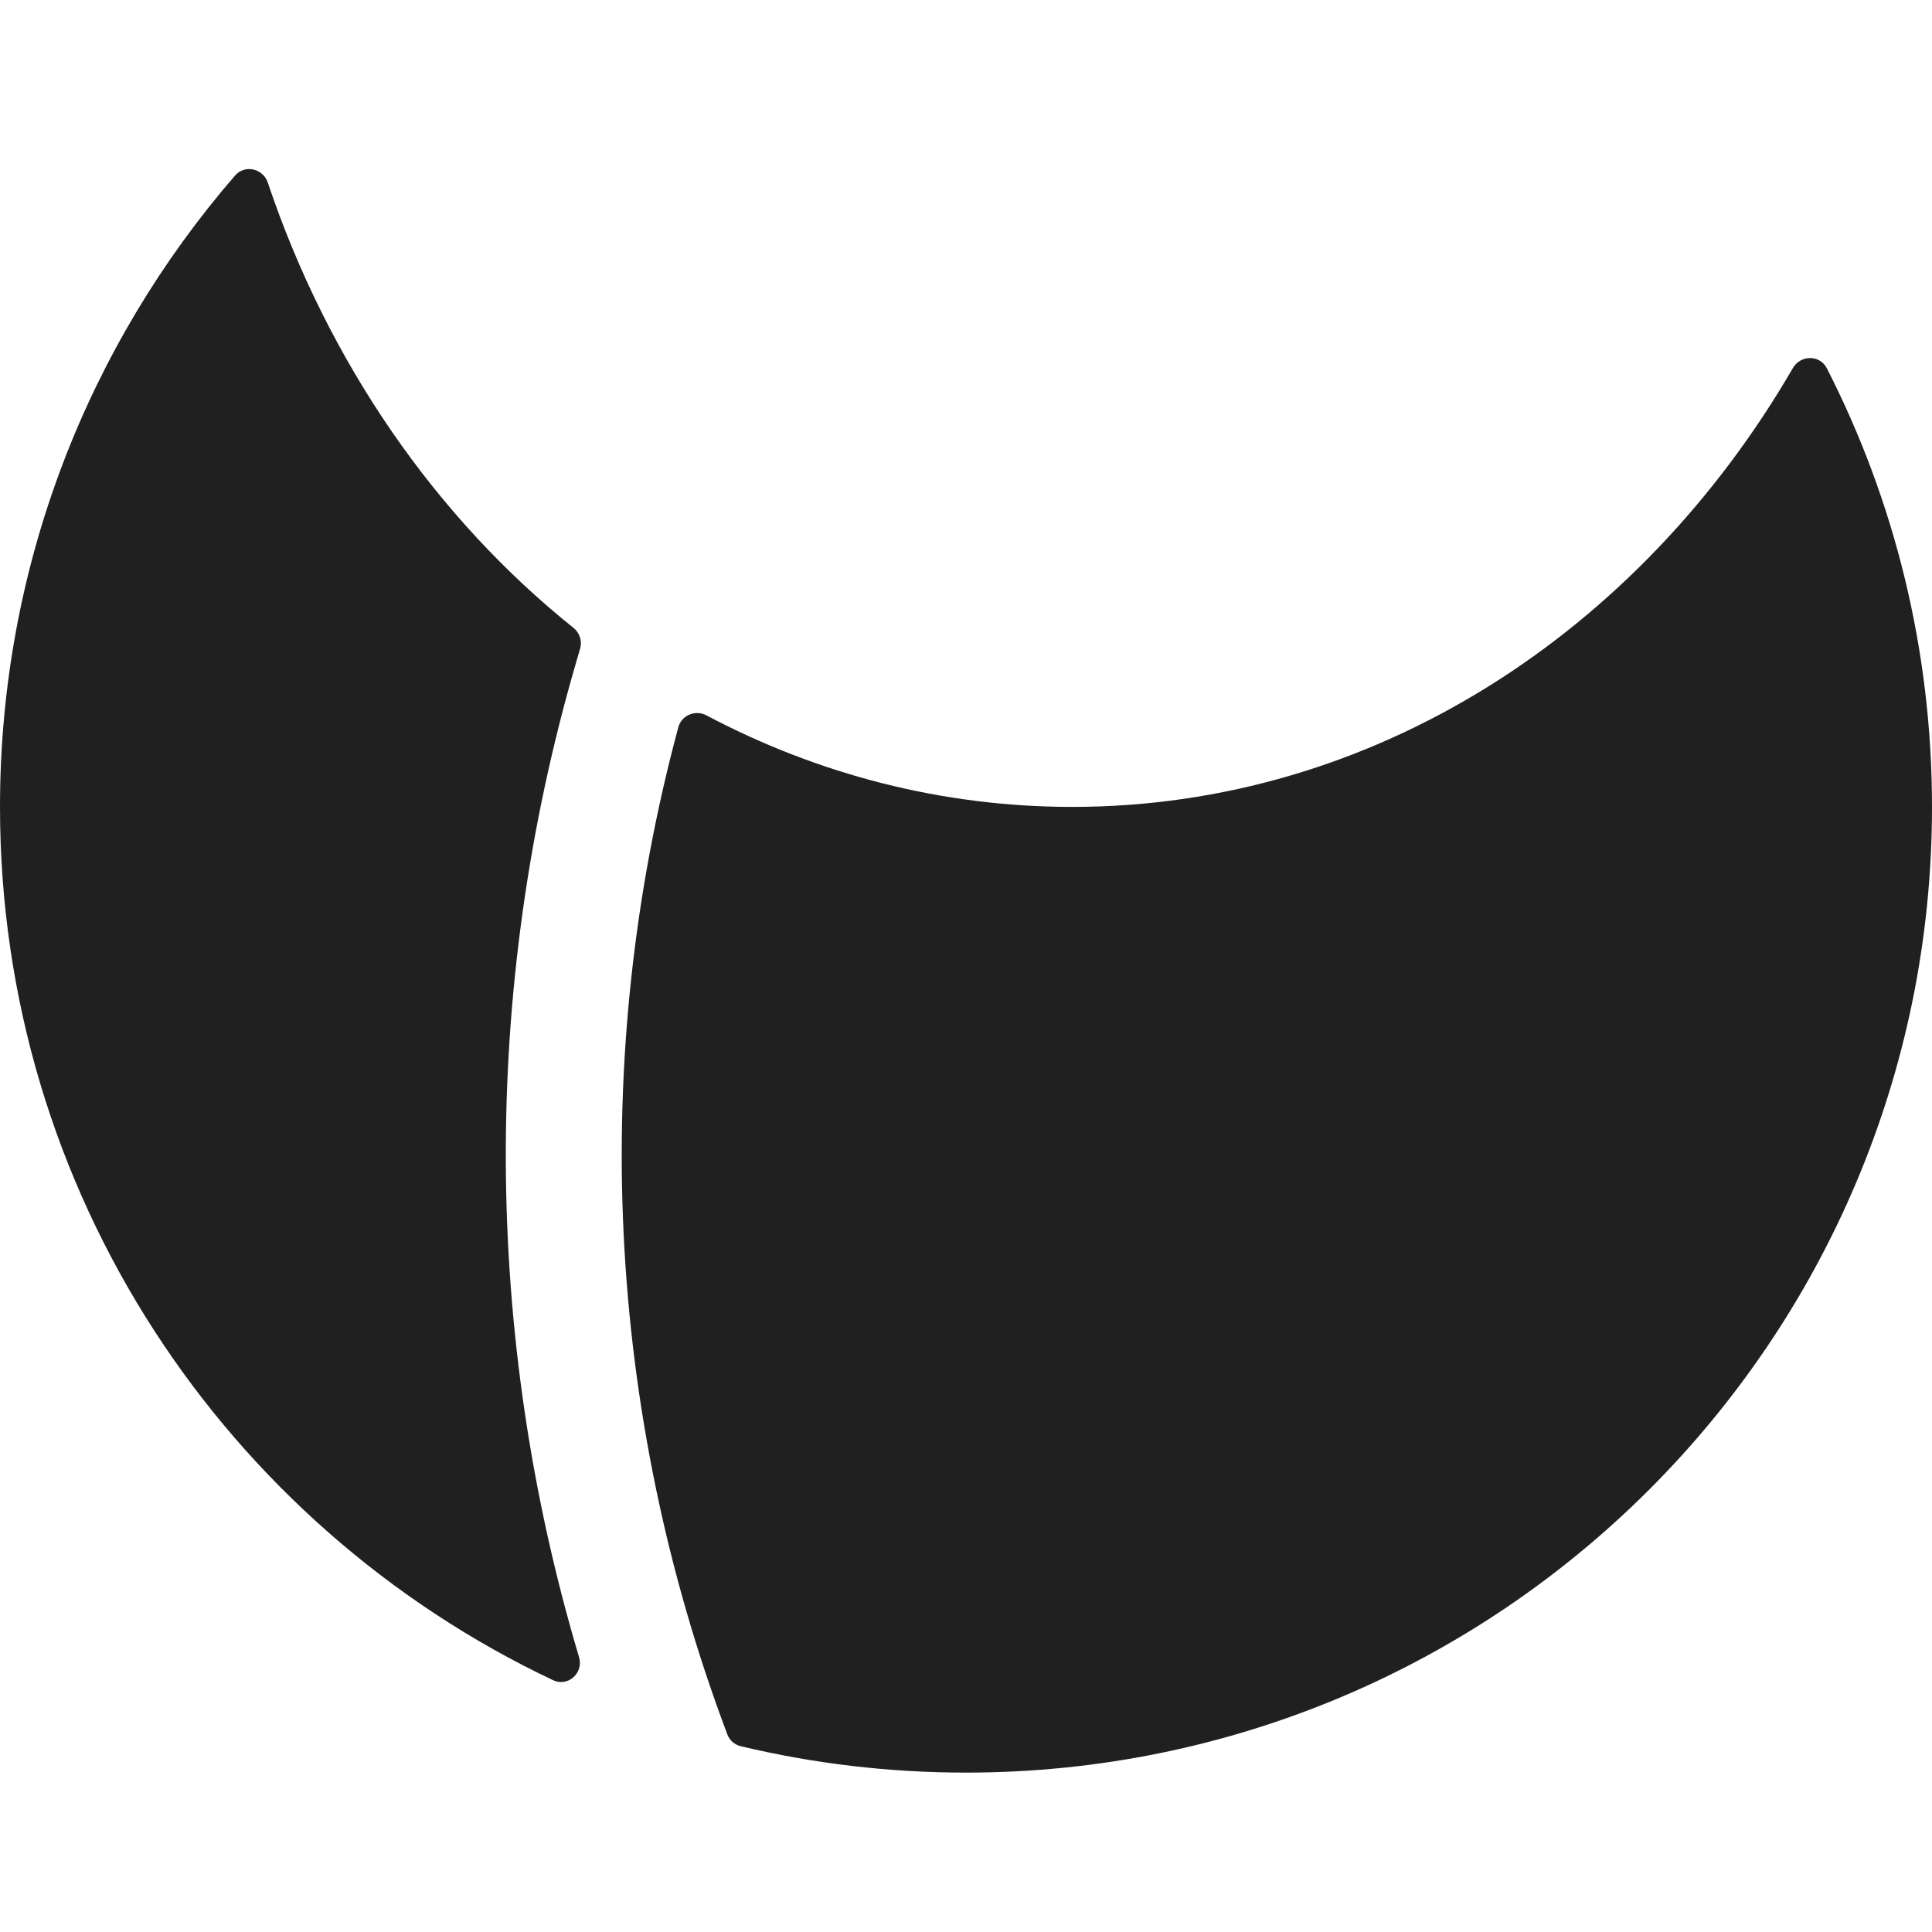
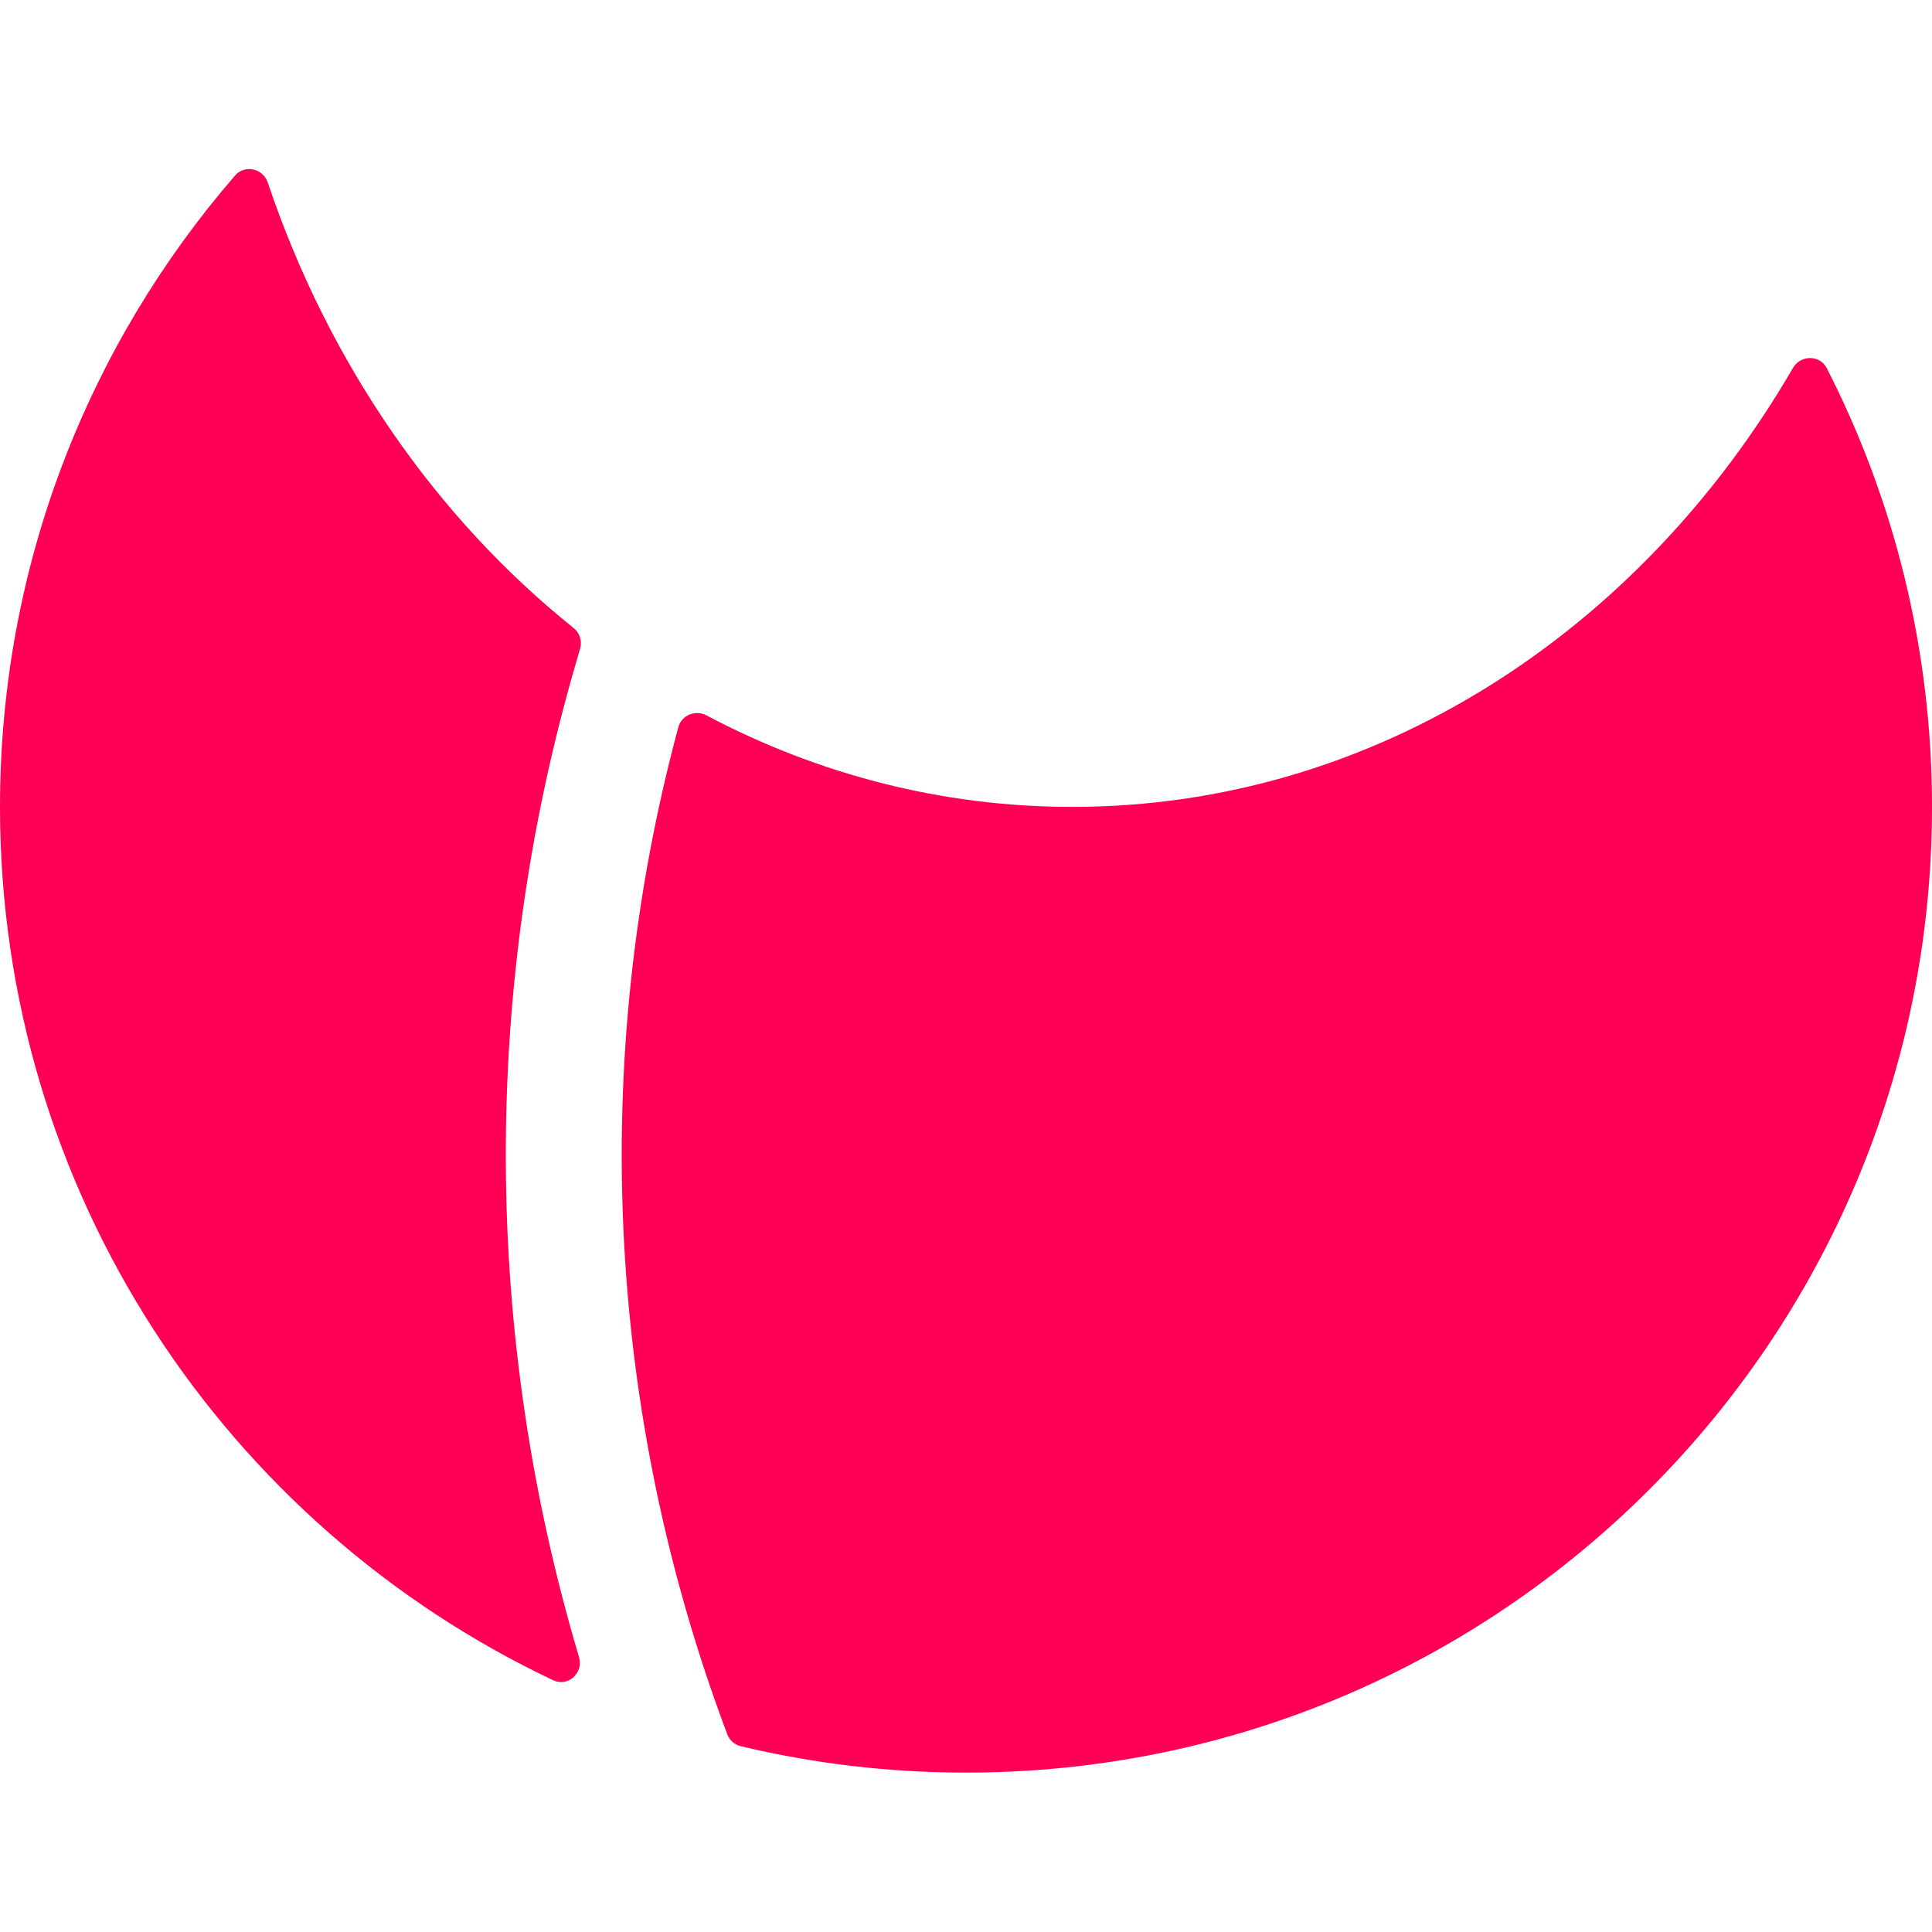
<svg xmlns="http://www.w3.org/2000/svg" width="80" height="80" viewBox="0 0 80 80" fill="none">
-   <path d="M44.4 33.412C56.897 33.412 67.889 26.179 74.242 15.237C74.559 14.69 75.358 14.685 75.645 15.249C78.43 20.699 80 26.872 80 33.412C80 55.497 62.091 73.4 40 73.4C36.788 73.4 33.663 73.021 30.67 72.306C30.416 72.246 30.21 72.063 30.118 71.819C25.09 58.482 24.375 43.892 28.088 30.113C28.223 29.613 28.794 29.38 29.252 29.622C33.849 32.053 38.983 33.412 44.4 33.412Z" fill="#202020" />
-   <path d="M24.022 26.857C24.113 26.542 24.003 26.204 23.747 25.999C18.051 21.434 13.602 15.03 11.088 7.559C10.891 6.973 10.136 6.801 9.732 7.269C3.668 14.279 0 23.417 0 33.412C0 49.381 9.363 63.164 22.901 69.573C23.52 69.866 24.173 69.274 23.977 68.618C19.996 55.257 19.918 40.977 23.839 27.486L24.022 26.857Z" fill="#202020" />
+   <path d="M44.4 33.412C56.897 33.412 67.889 26.179 74.242 15.237C74.559 14.69 75.358 14.685 75.645 15.249C78.43 20.699 80 26.872 80 33.412C80 55.497 62.091 73.4 40 73.4C36.788 73.4 33.663 73.021 30.67 72.306C30.416 72.246 30.21 72.063 30.118 71.819C25.09 58.482 24.375 43.892 28.088 30.113C28.223 29.613 28.794 29.38 29.252 29.622C33.849 32.053 38.983 33.412 44.4 33.412Z" fill="#FF0055" />
+   <path d="M24.022 26.857C24.113 26.542 24.003 26.204 23.747 25.999C18.051 21.434 13.602 15.03 11.088 7.559C10.891 6.973 10.136 6.801 9.732 7.269C3.668 14.279 0 23.417 0 33.412C0 49.381 9.363 63.164 22.901 69.573C23.52 69.866 24.173 69.274 23.977 68.618C19.996 55.257 19.918 40.977 23.839 27.486L24.022 26.857Z" fill="#FF0055" />
</svg>
